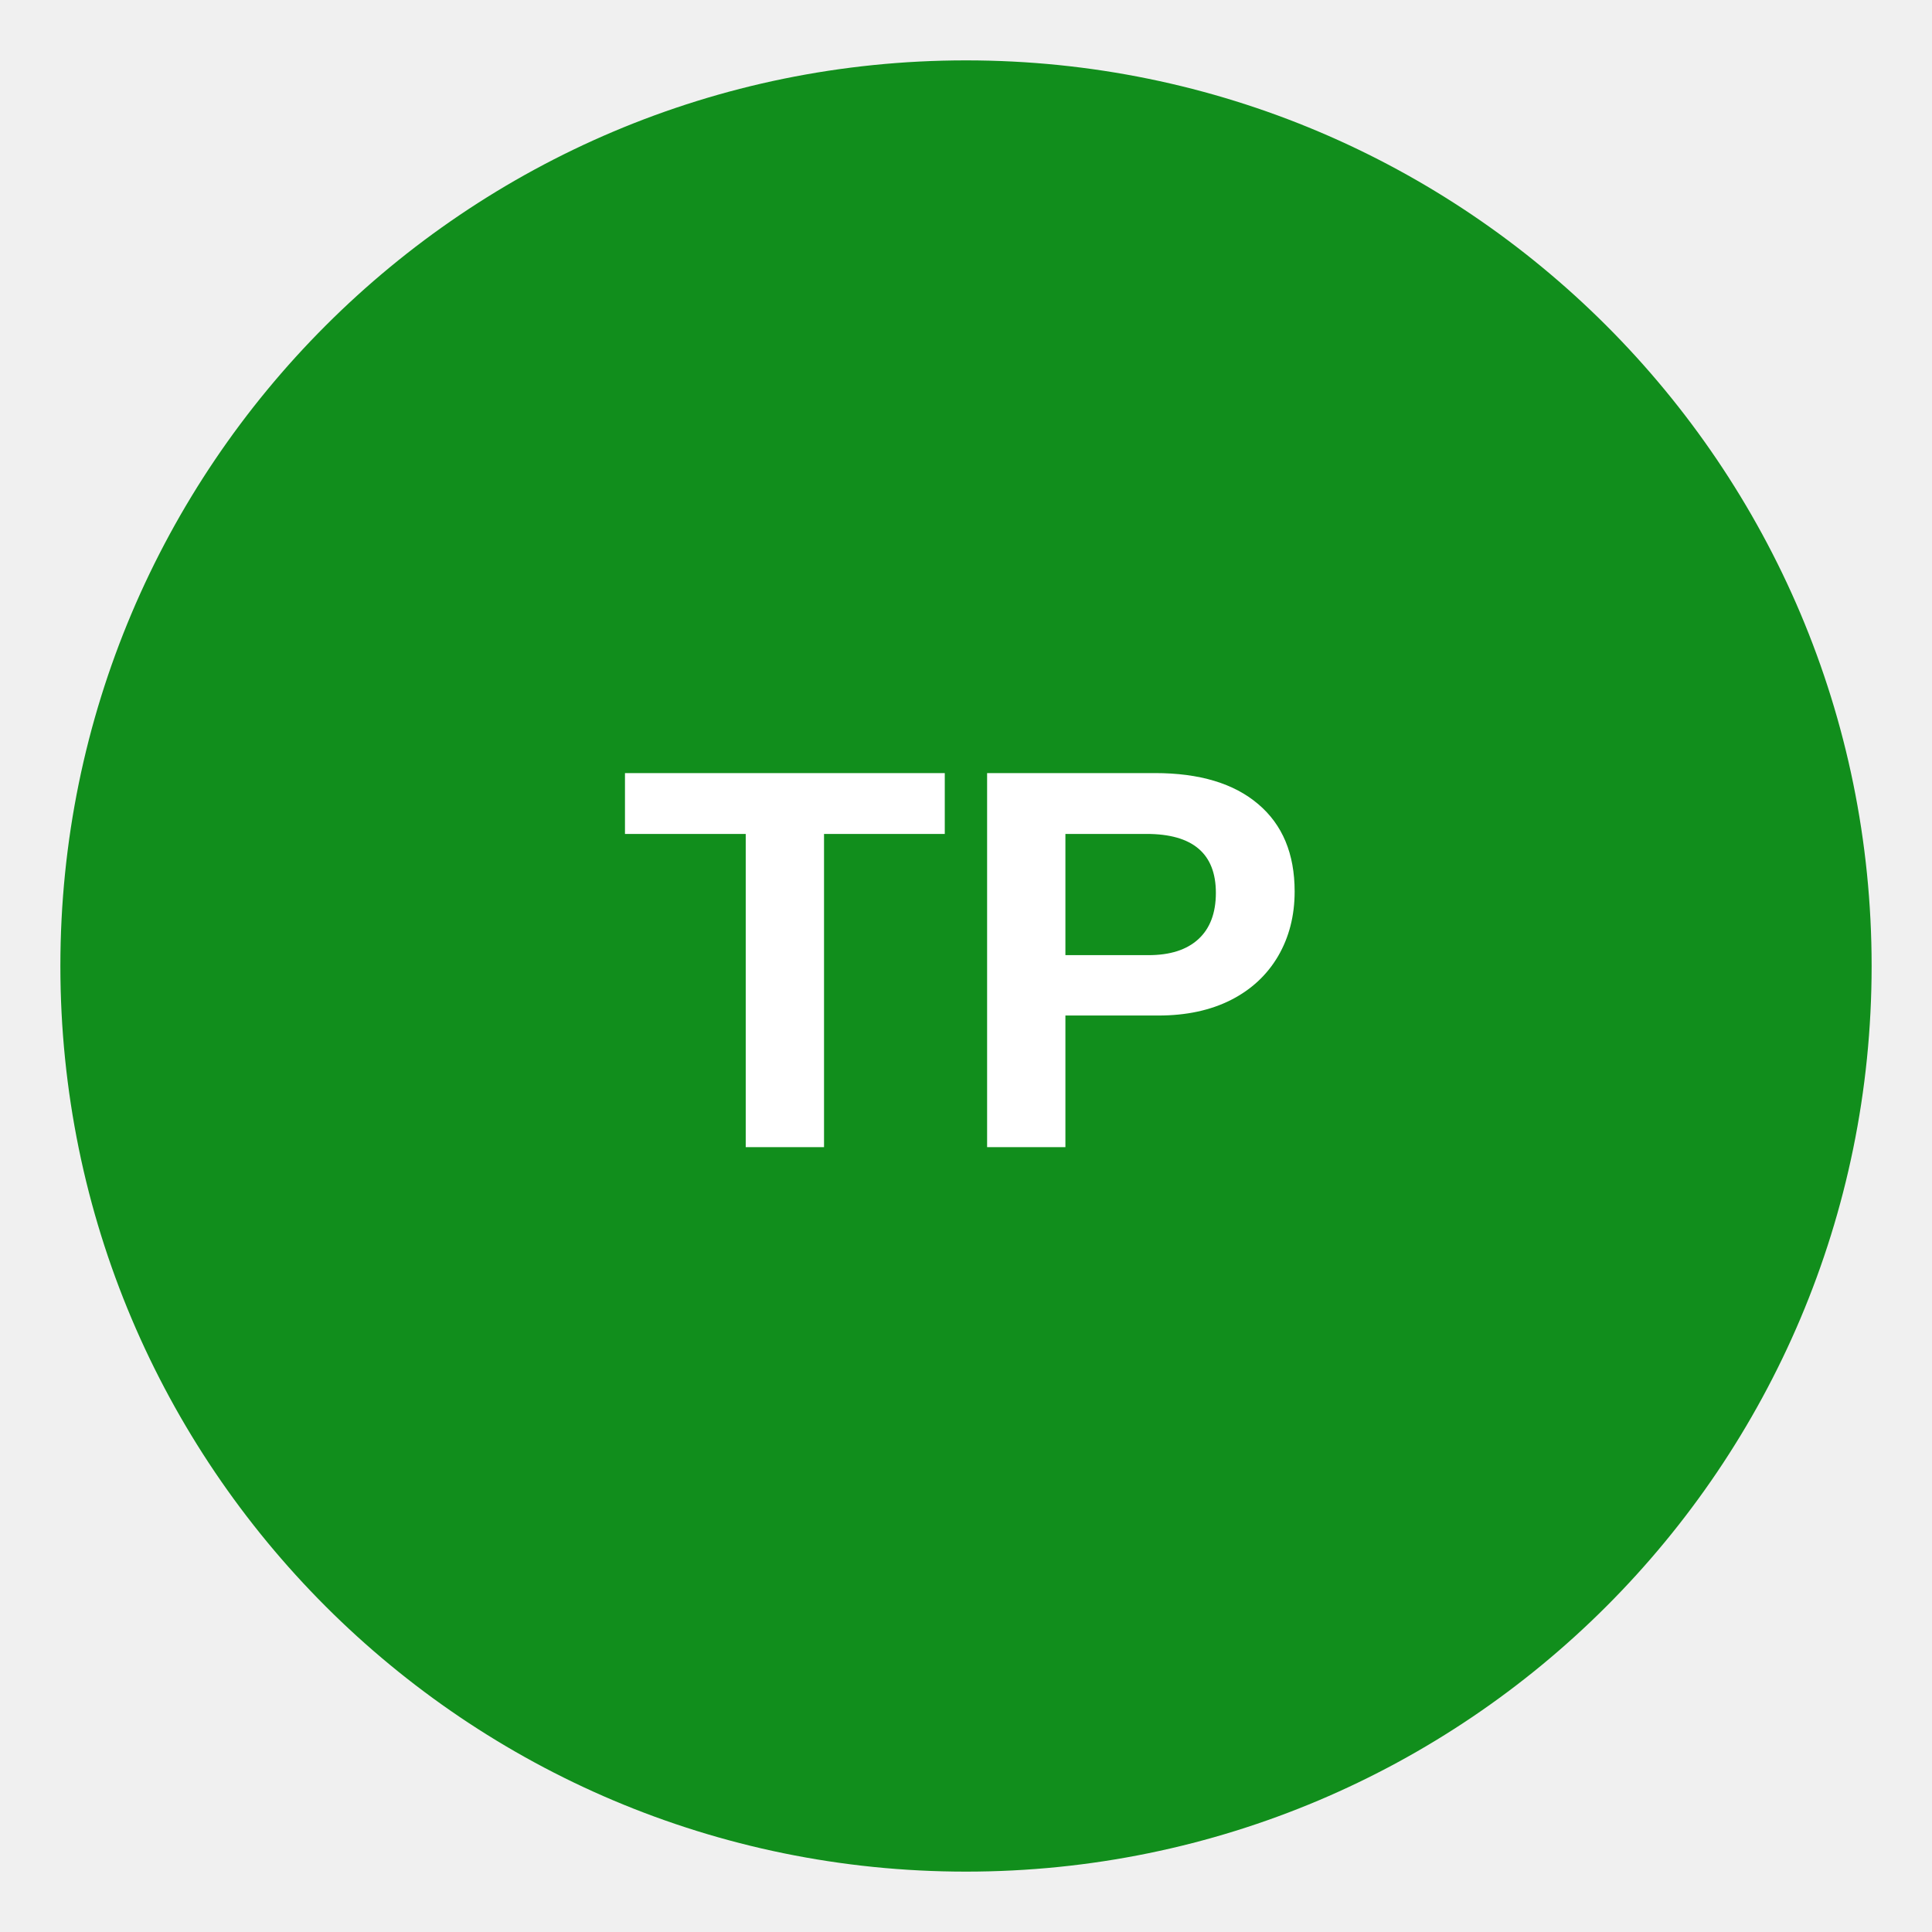
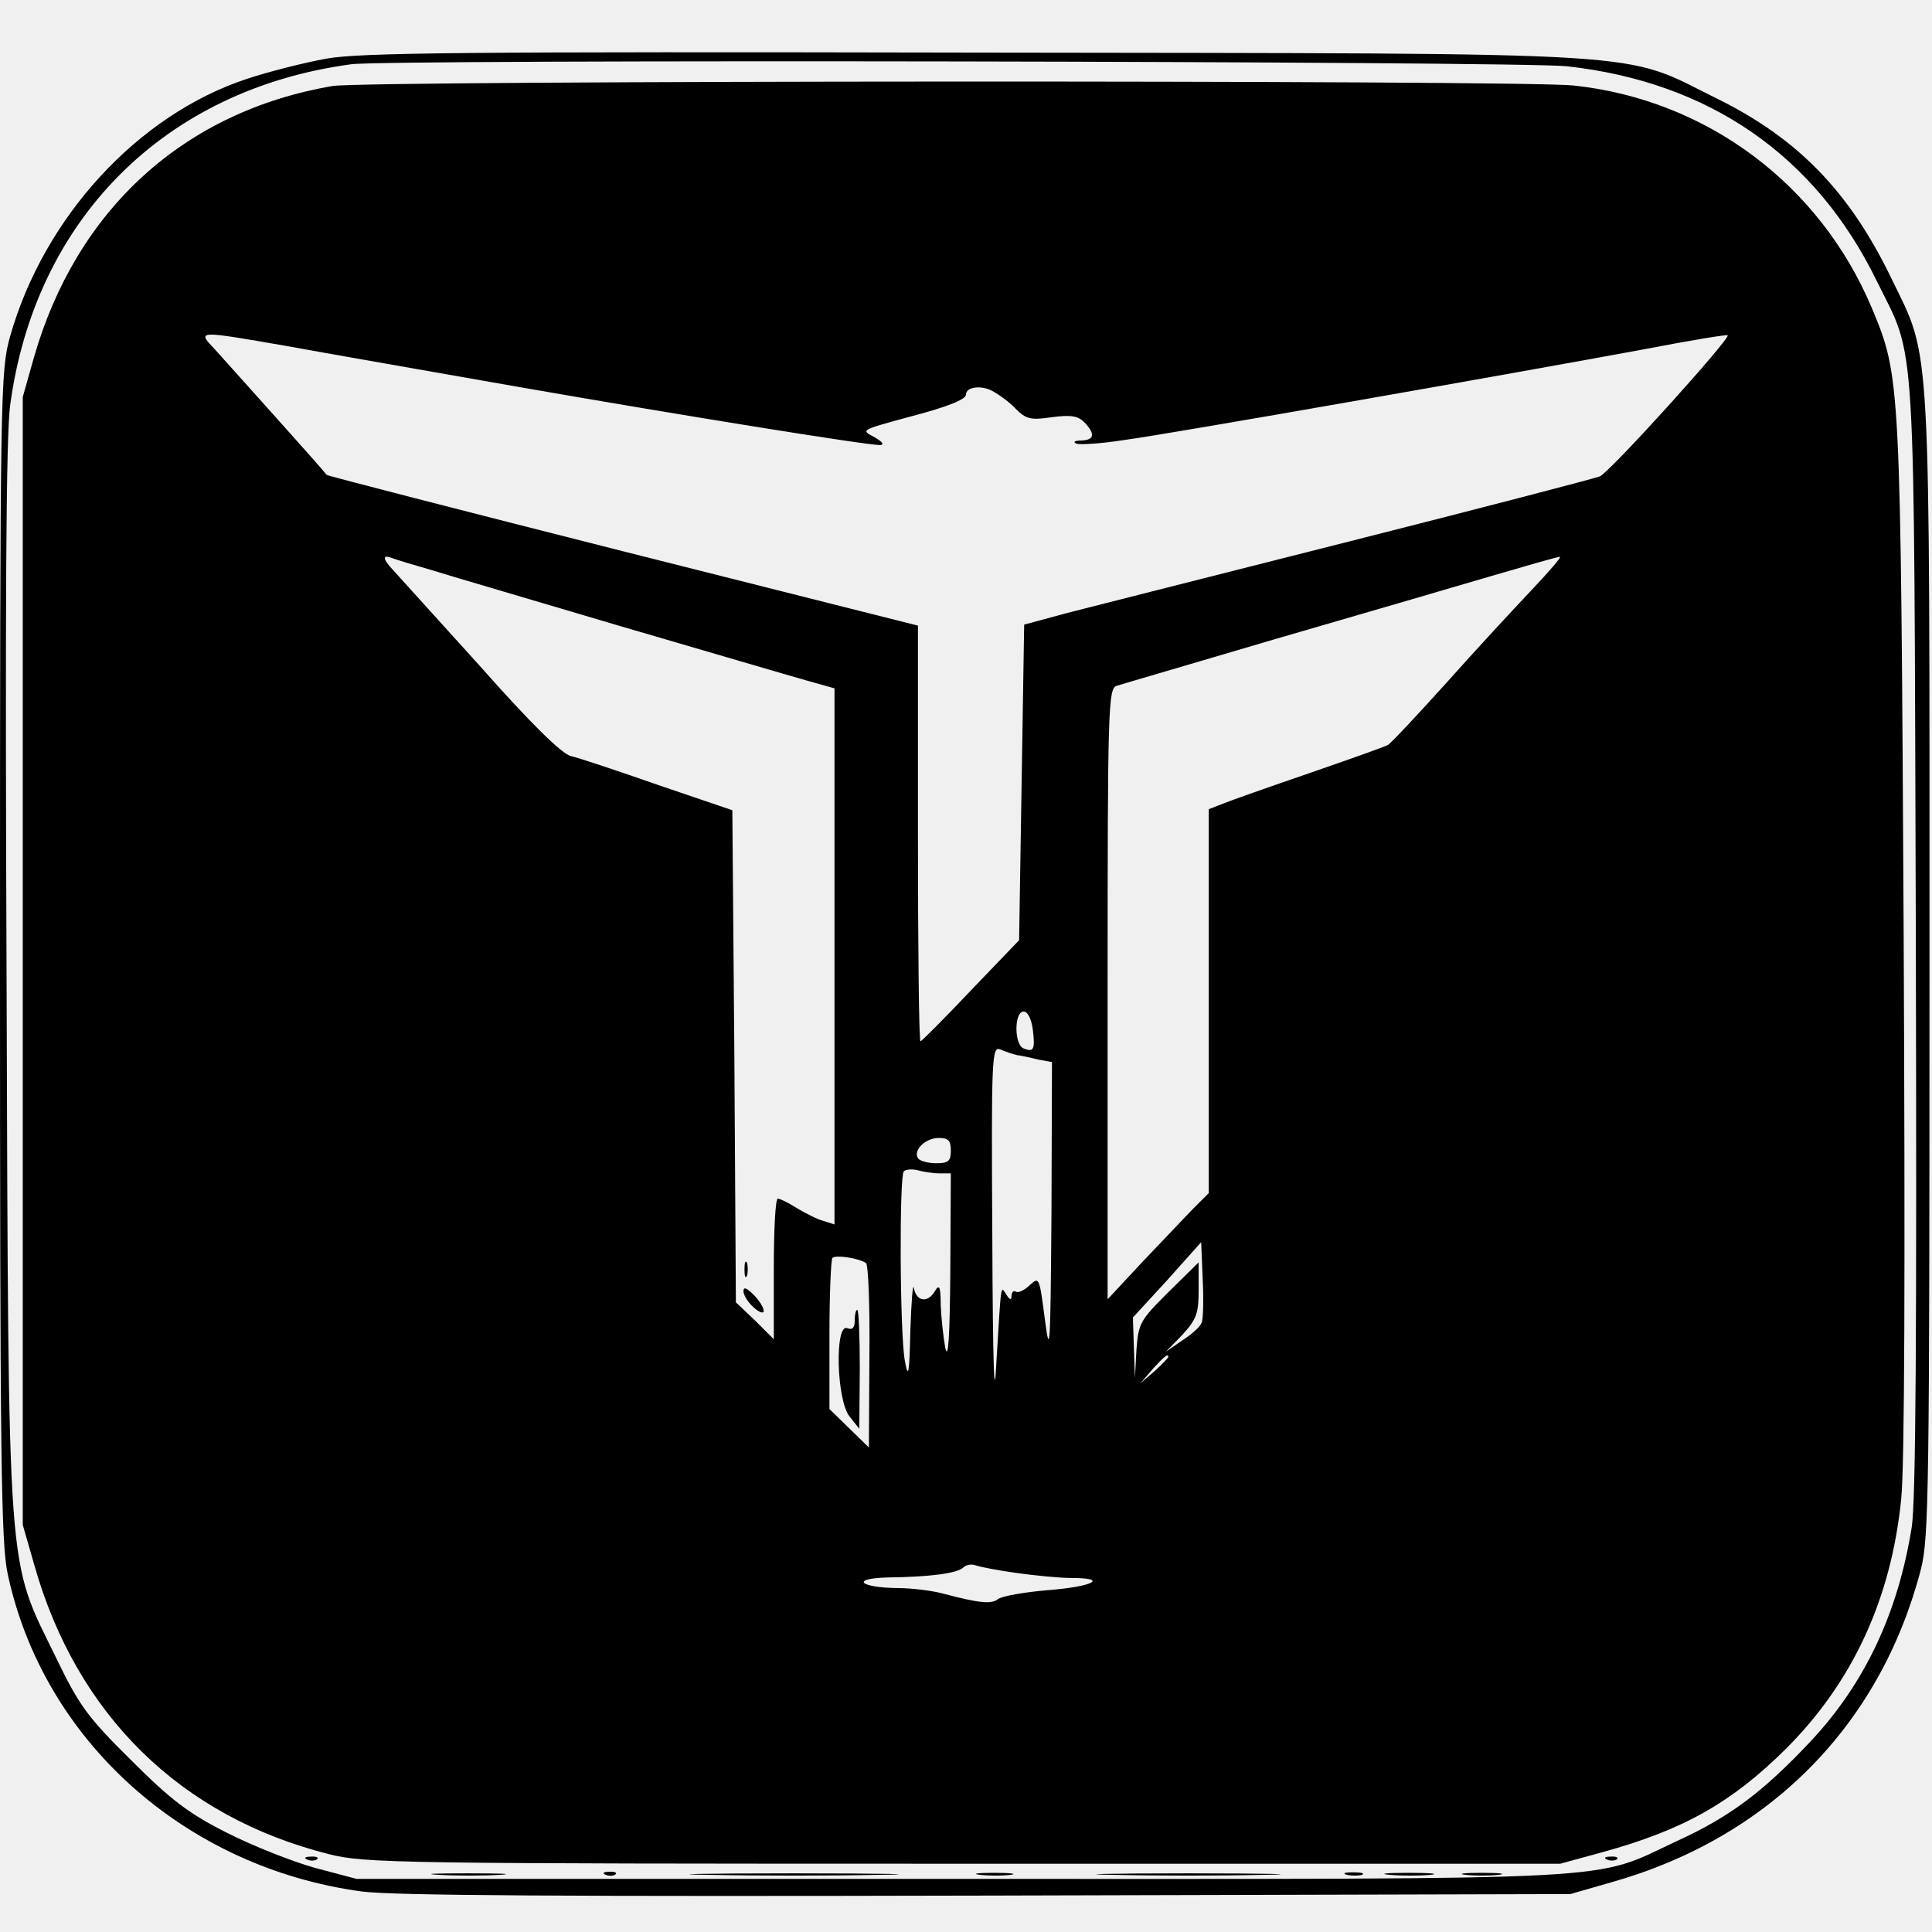
- <svg xmlns="http://www.w3.org/2000/svg" viewBox="0 0 64 64" width="64" height="64" role="img" aria-label="Trading Platform">
-   <circle cx="32" cy="32" r="30" fill="#118e1c" />
-   <text x="32" y="38" font-family="Arial, sans-serif" font-size="18" font-weight="bold" fill="#ffffff" text-anchor="middle">TP</text>
+ <svg xmlns="http://www.w3.org/2000/svg" version="1.0" width="382pt" height="382pt" viewBox="0 0 382 382" preserveAspectRatio="xMidYMid meet">
+   <g transform="translate(0,382) scale(0.1,-0.1)" fill="#000000" stroke="none">
+     <path d="M645 3704 c-44 -8 -115 -26 -157 -40 -215 -71 -401 -273 -468 -509 -19 -68 -20 -101 -20 -1222 0 -989 2 -1162 15 -1224 70 -330 351 -582 701 -629 65 -8 400 -10 1239 -8 l1150 3 80 23 c313 88 533 311 613 619 16 63 17 155 17 1193 0 1264 4 1196 -75 1359 -83 172 -185 277 -345 356 -193 95 -92 89 -1465 91 -1015 2 -1218 0 -1285 -12z m2453 -15 c281 -31 491 -176 612 -423 80 -163 74 -70 78 -1296 2 -793 0 -1115 -8 -1169 -27 -170 -93 -310 -200 -424 -93 -99 -159 -149 -264 -197 -172 -80 -75 -75 -1416 -75 l-1195 0 -83 22 c-46 13 -124 44 -175 70 -75 38 -110 65 -188 143 -86 85 -102 107 -148 202 -98 201 -94 135 -98 1342 -3 741 -1 1074 7 1134 49 369 307 626 675 675 75 10 2311 6 2403 -4z" />
+     <path d="M658 3650 c-294 -50 -507 -244 -591 -537 l-22 -78 0 -1115 0 -1115 23 -80 c84 -296 289 -497 582 -571 71 -18 131 -19 1255 -19 l1180 0 84 23 c160 44 255 98 362 204 132 132 208 296 228 493 7 66 8 454 5 1115 -6 1105 -6 1104 -63 1241 -103 245 -327 412 -590 440 -105 11 -2387 10 -2453 -1z m-92 -514 c76 -14 283 -50 459 -81 321 -56 687 -115 715 -115 9 1 5 6 -10 15 -28 15 -30 14 65 40 77 20 115 35 115 45 0 15 30 19 52 7 13 -7 34 -22 46 -35 21 -21 30 -23 71 -17 38 5 52 3 65 -10 22 -23 20 -35 -6 -36 -13 0 -17 -3 -10 -6 7 -3 50 0 95 7 90 12 777 133 1031 180 88 17 161 29 162 27 6 -6 -234 -272 -253 -279 -10 -4 -232 -62 -493 -128 -261 -66 -513 -130 -560 -142 l-85 -23 -5 -312 -5 -312 -95 -99 c-52 -55 -97 -100 -100 -101 -3 0 -5 184 -5 411 l0 411 -583 147 c-320 81 -584 149 -586 151 -7 10 -193 217 -220 247 -37 39 -39 39 140 8z m290 -444 c38 -12 206 -61 374 -111 168 -49 331 -97 363 -106 l57 -16 0 -530 0 -530 -22 7 c-12 3 -35 15 -52 25 -17 11 -34 19 -38 19 -5 0 -8 -63 -8 -139 l0 -139 -37 37 -38 36 -3 487 -4 486 -147 50 c-80 28 -158 54 -172 57 -18 4 -80 65 -180 178 -85 94 -162 179 -171 189 -21 22 -23 32 -4 25 7 -3 44 -14 82 -25z m2172 -39 c-36 -38 -112 -120 -168 -183 -57 -63 -109 -119 -116 -123 -7 -4 -78 -29 -156 -56 -79 -27 -155 -54 -170 -60 l-28 -11 0 -379 0 -380 -33 -33 c-17 -18 -62 -65 -100 -105 l-67 -72 0 604 c0 566 1 604 18 609 9 3 150 44 312 92 162 47 354 103 425 124 72 21 134 39 139 39 5 1 -21 -29 -56 -66z m-986 -868 c5 -40 2 -46 -18 -38 -19 7 -19 73 0 73 8 0 15 -14 18 -35z m-32 -51 c8 -1 27 -5 43 -9 l27 -5 -1 -298 c-2 -266 -3 -288 -13 -211 -11 84 -11 85 -30 68 -10 -10 -23 -16 -27 -13 -5 3 -9 -1 -9 -8 0 -9 -3 -9 -10 2 -12 18 -10 28 -20 -135 -4 -85 -7 -10 -8 254 -2 352 -1 373 16 366 9 -4 24 -9 32 -11z m-130 -189 c0 -21 -5 -25 -29 -25 -17 0 -33 5 -36 10 -10 16 15 40 41 40 19 0 24 -5 24 -25z m-22 -45 l22 0 -1 -192 c-1 -130 -4 -180 -10 -153 -4 22 -8 60 -9 85 0 36 -3 41 -11 28 -14 -25 -37 -22 -42 5 -2 12 -5 -25 -7 -83 -2 -88 -4 -98 -11 -60 -10 57 -11 364 -2 374 4 4 17 5 28 2 11 -3 30 -6 43 -6z m518 -295 c-2 -7 -19 -23 -38 -35 l-33 -23 33 34 c28 31 32 42 32 89 l0 54 -60 -59 c-56 -56 -59 -61 -63 -114 l-3 -56 -2 60 -2 60 68 74 67 75 3 -74 c2 -40 1 -79 -2 -85z m-664 118 c5 -2 8 -85 7 -185 l-1 -180 -39 38 -39 38 0 146 c0 81 3 150 6 153 7 6 49 0 66 -10z m598 -186 c0 -2 -12 -14 -27 -28 l-28 -24 24 28 c23 25 31 32 31 24z m-301 -427 c36 -5 85 -10 109 -10 75 0 44 -17 -45 -24 -48 -4 -93 -12 -100 -18 -13 -10 -36 -8 -108 11 -22 6 -62 11 -90 11 -76 1 -94 19 -20 21 83 1 138 8 150 20 5 5 16 7 24 4 8 -3 44 -10 80 -15z" />
+     <path d="M1472 1310 c0 -14 2 -19 5 -12 2 6 2 18 0 25 -3 6 -5 1 -5 -13z" />
+     <path d="M1470 1267 c0 -8 9 -22 20 -32 11 -10 20 -13 20 -7 0 7 -9 21 -20 32 -14 14 -20 16 -20 7z" />
+     <path d="M1690 1209 c0 -15 -5 -19 -15 -15 -25 9 -21 -144 5 -175 l19 -24 1 118 c0 64 -2 117 -5 117 -3 0 -5 -9 -5 -21z" />
+     <path d="M608 143 c7 -3 16 -2 19 1 4 3 -2 6 -13 5 -11 0 -14 -3 -6 -6z" />
+     <path d="M3178 143 c7 -3 16 -2 19 1 4 3 -2 6 -13 5 -11 0 -14 -3 -6 -6z" />
+     <path d="M868 113 c34 -2 88 -2 120 0 31 2 3 3 -63 3 -66 0 -92 -1 -57 -3z" />
+     <path d="M1198 113 c7 -3 16 -2 19 1 4 3 -2 6 -13 5 -11 0 -14 -3 -6 -6z" />
+     <path d="M1403 113 c92 -2 242 -2 335 0 92 1 16 3 -168 3 -184 0 -260 -2 -167 -3z" />
+     <path d="M1938 113 c18 -2 45 -2 60 0 15 2 0 4 -33 4 -33 0 -45 -2 -27 -4z" />
+     <path d="M2202 113 c82 -2 214 -2 295 0 82 1 15 3 -147 3 -162 0 -229 -2 -148 -3z" />
+     <path d="M2663 113 c9 -2 23 -2 30 0 6 3 -1 5 -18 5 -16 0 -22 -2 -12 -5z" />
+     <path d="M2748 113 c23 -2 59 -2 80 0 20 2 1 4 -43 4 -44 0 -61 -2 -37 -4z" />
+     <path d="M2898 113 c17 -2 47 -2 65 0 17 2 3 4 -33 4 -36 0 -50 -2 -32 -4z" />
+   </g>
</svg>
